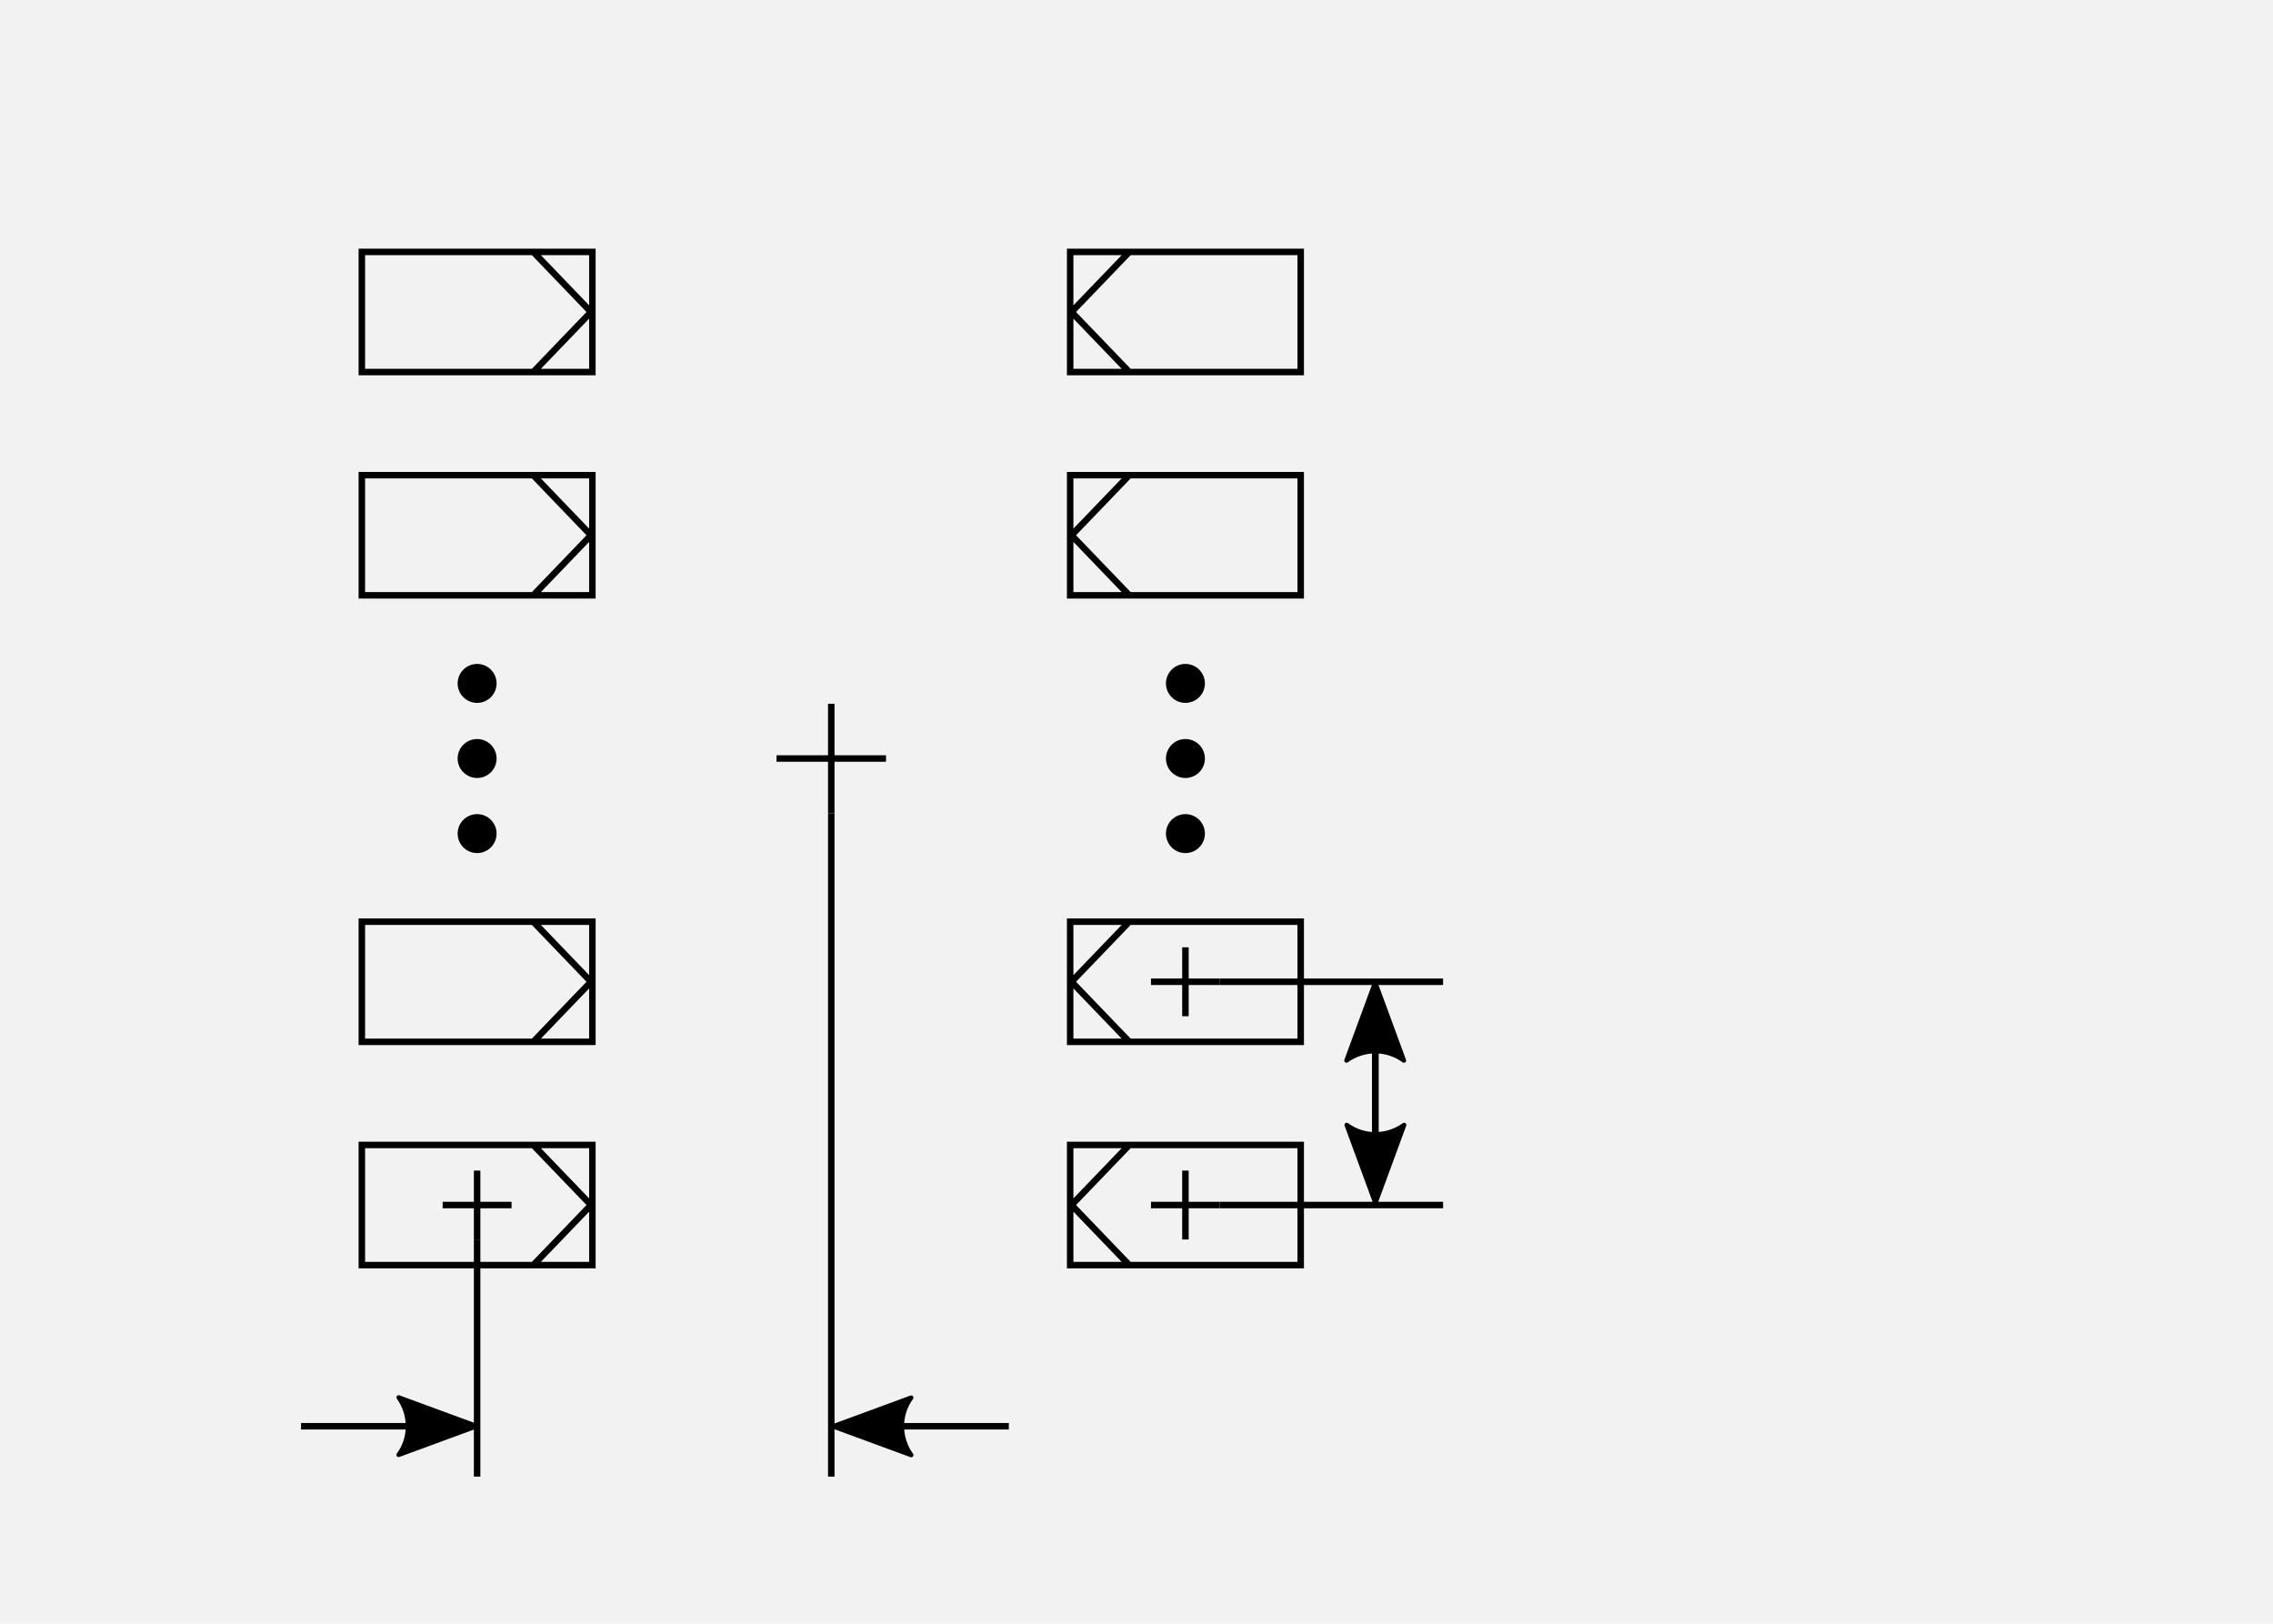
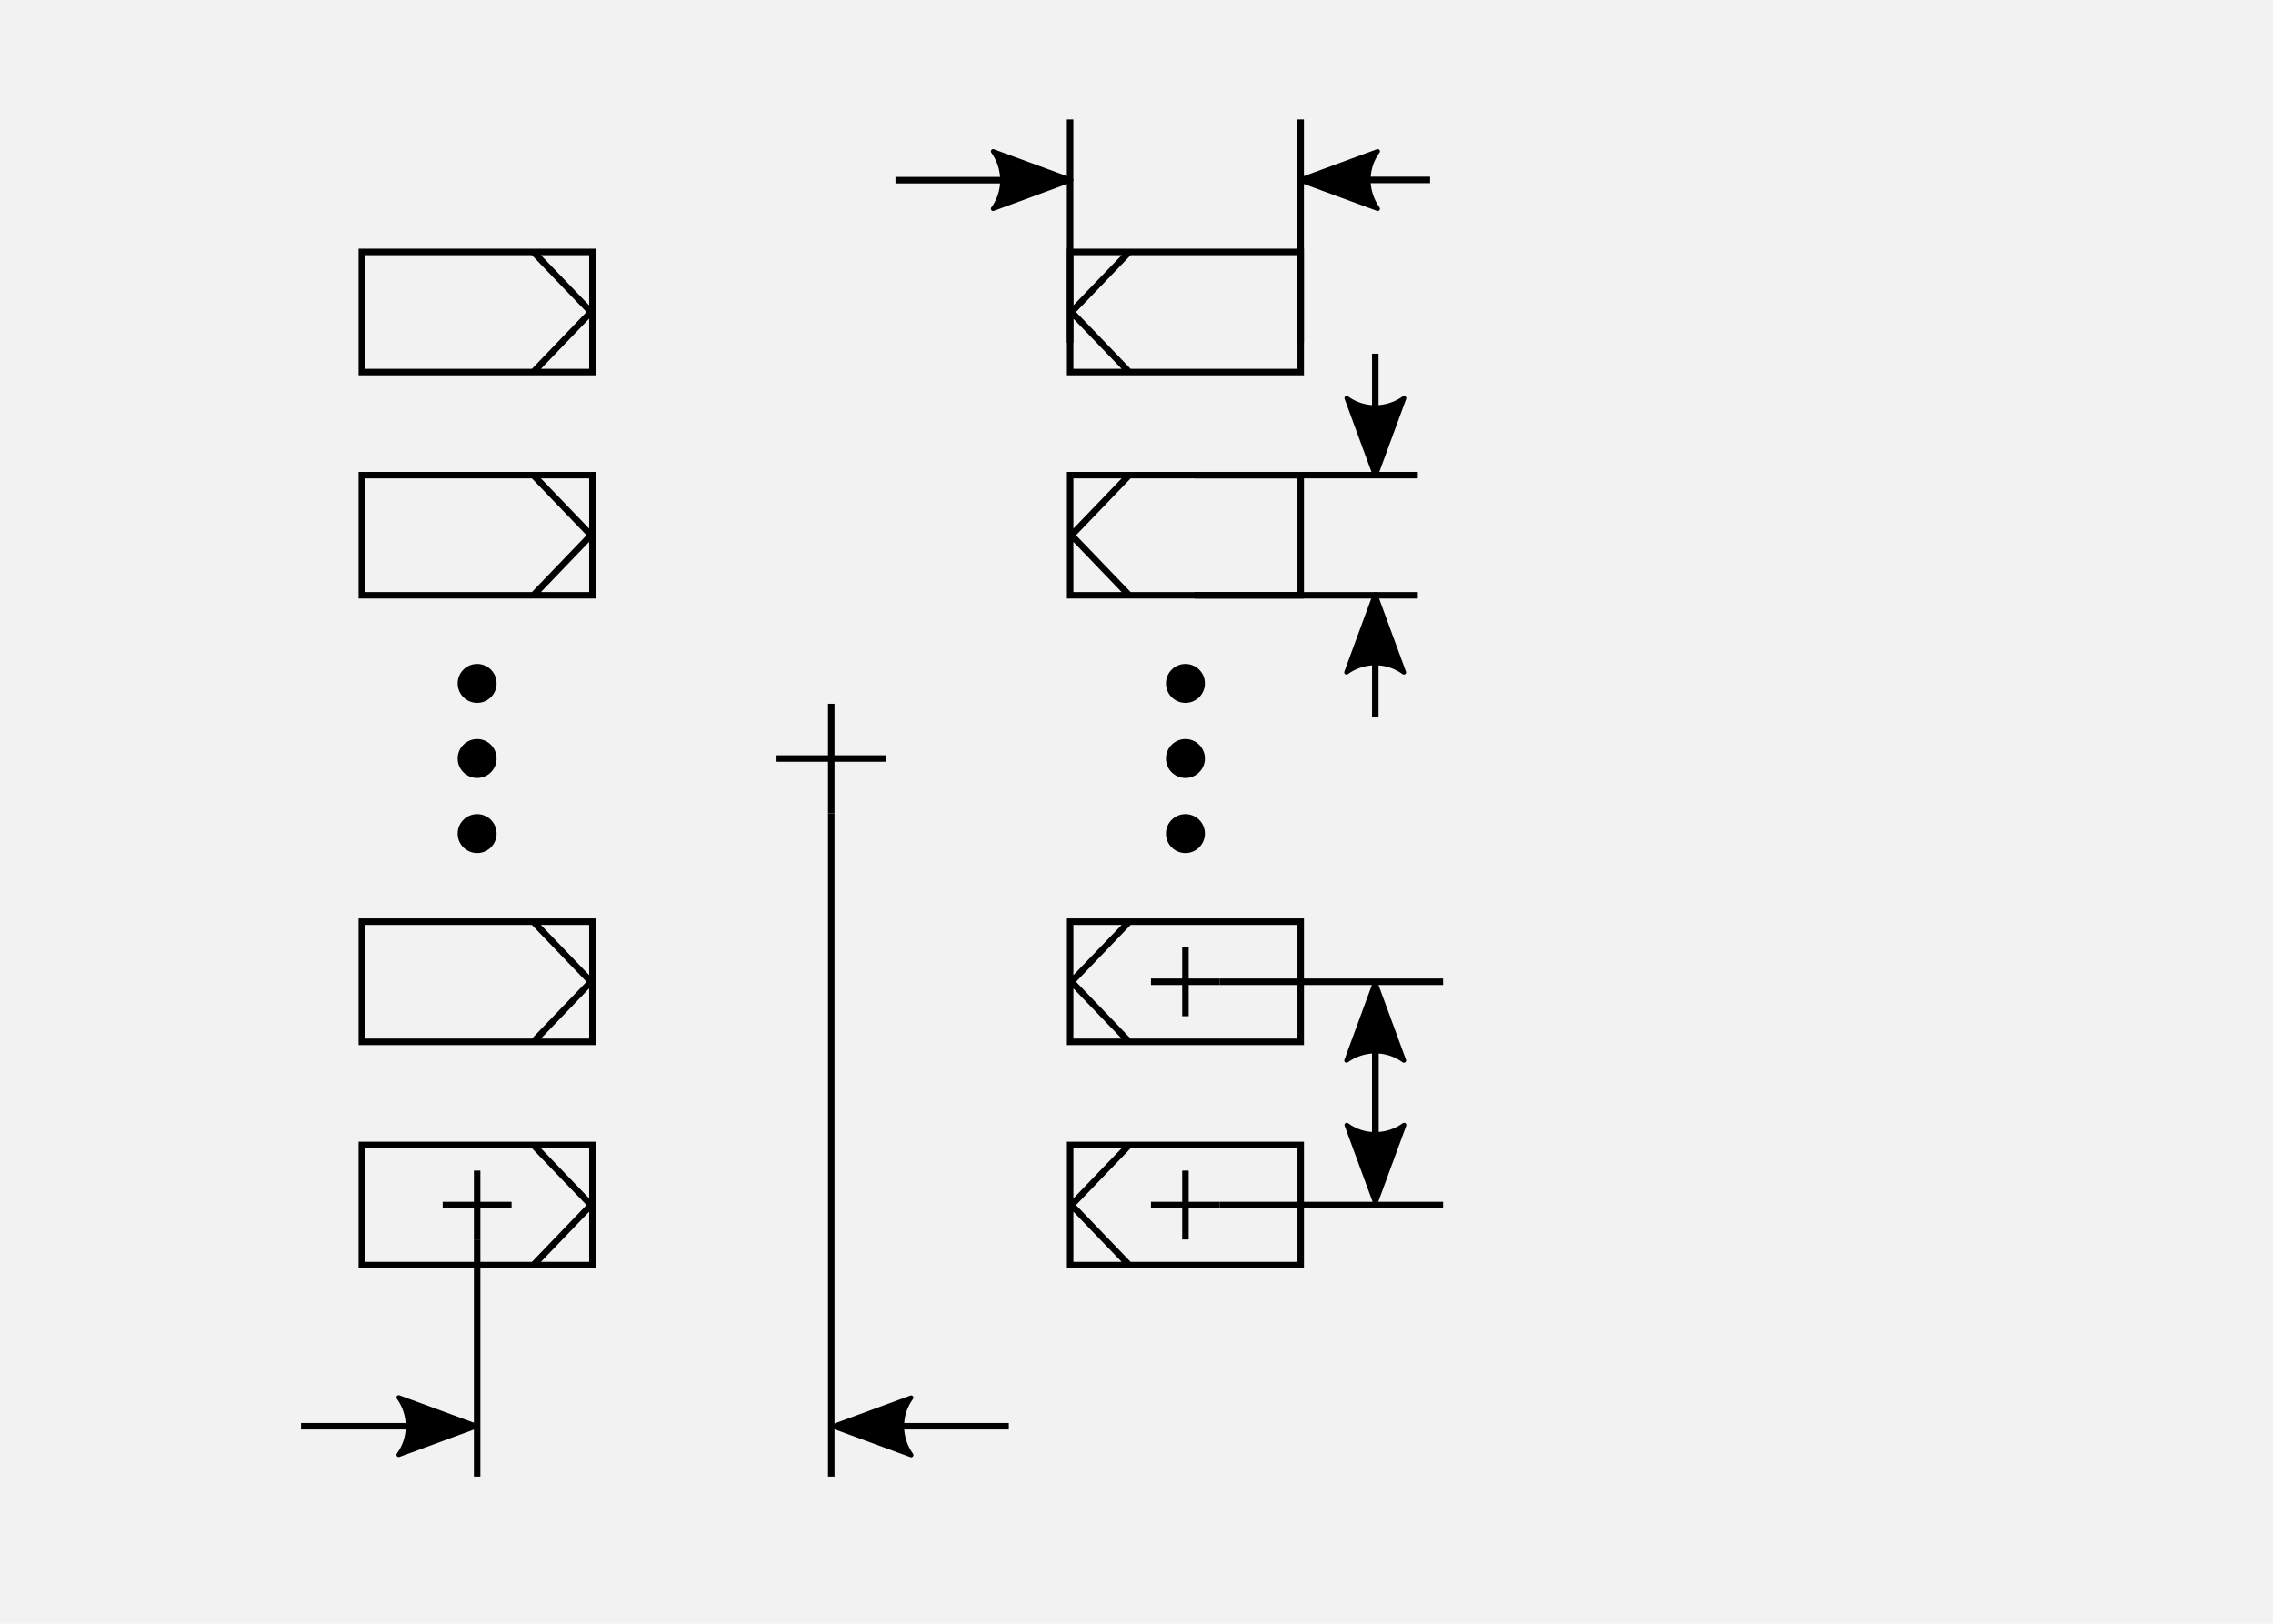
<svg xmlns="http://www.w3.org/2000/svg" xmlns:xlink="http://www.w3.org/1999/xlink" width="700" height="500" viewBox="0 0 185.208 132.292" version="1.1" id="svg8">
  <defs id="defs2">
    <marker orient="auto" refY="0.0" refX="0.0" id="marker6297" style="overflow:visible;">
      <path id="path6295" style="fill-rule:evenodd;stroke-width:0.625;stroke-linejoin:round;stroke:#000000;stroke-opacity:1;fill:#000000;fill-opacity:1" d="M 8.719,4.034 L -2.207,0.016 L 8.719,-4.002 C 6.973,-1.63 6.983,1.616 8.719,4.034 z " transform="scale(1.1) rotate(180) translate(1,0)" />
    </marker>
    <marker style="overflow:visible;" id="marker5953" refX="0.0" refY="0.0" orient="auto">
      <path transform="scale(1.1) rotate(180) translate(1,0)" d="M 8.719,4.034 L -2.207,0.016 L 8.719,-4.002 C 6.973,-1.63 6.983,1.616 8.719,4.034 z " style="fill-rule:evenodd;stroke-width:0.625;stroke-linejoin:round;stroke:#000000;stroke-opacity:1;fill:#000000;fill-opacity:1" id="path5951" />
    </marker>
    <marker orient="auto" refY="0.0" refX="0.0" id="marker5743" style="overflow:visible;">
      <path id="path5741" style="fill-rule:evenodd;stroke-width:0.625;stroke-linejoin:round;stroke:#000000;stroke-opacity:1;fill:#000000;fill-opacity:1" d="M 8.719,4.034 L -2.207,0.016 L 8.719,-4.002 C 6.973,-1.63 6.983,1.616 8.719,4.034 z " transform="scale(1.1) rotate(180) translate(1,0)" />
    </marker>
    <marker style="overflow:visible;" id="marker5082" refX="0.0" refY="0.0" orient="auto">
      <path transform="scale(1.1) rotate(180) translate(1,0)" d="M 8.719,4.034 L -2.207,0.016 L 8.719,-4.002 C 6.973,-1.63 6.983,1.616 8.719,4.034 z " style="fill-rule:evenodd;stroke-width:0.625;stroke-linejoin:round;stroke:#000000;stroke-opacity:1;fill:#000000;fill-opacity:1" id="path5080" />
    </marker>
    <marker orient="auto" refY="0.0" refX="0.0" id="Arrow2Mend" style="overflow:visible;">
      <path id="path4663" style="fill-rule:evenodd;stroke-width:0.625;stroke-linejoin:round;stroke:#000000;stroke-opacity:1;fill:#000000;fill-opacity:1" d="M 8.719,4.034 L -2.207,0.016 L 8.719,-4.002 C 6.973,-1.63 6.983,1.616 8.719,4.034 z " transform="scale(0.6) rotate(180) translate(0,0)" />
    </marker>
    <marker orient="auto" refY="0.0" refX="0.0" id="Arrow2Send" style="overflow:visible;">
      <path id="path4669" style="fill-rule:evenodd;stroke-width:0.625;stroke-linejoin:round;stroke:#000000;stroke-opacity:1;fill:#000000;fill-opacity:1" d="M 8.719,4.034 L -2.207,0.016 L 8.719,-4.002 C 6.973,-1.63 6.983,1.616 8.719,4.034 z " transform="scale(0.3) rotate(180) translate(-2.3,0)" />
    </marker>
    <marker orient="auto" refY="0.0" refX="0.0" id="Arrow2Lend" style="overflow:visible;">
      <path id="path4657" style="fill-rule:evenodd;stroke-width:0.625;stroke-linejoin:round;stroke:#000000;stroke-opacity:1;fill:#000000;fill-opacity:1" d="M 8.719,4.034 L -2.207,0.016 L 8.719,-4.002 C 6.973,-1.63 6.983,1.616 8.719,4.034 z " transform="scale(1.1) rotate(180) translate(1,0)" />
+     </marker>
+     <marker orient="auto" refY="0" refX="0" id="marker5743-3" style="overflow:visible">
+       <path id="path5741-6" style="fill:#000000;fill-opacity:1;fill-rule:evenodd;stroke:#000000;stroke-width:0.625;stroke-linejoin:round;stroke-opacity:1" d="M 8.719,4.034 -2.207,0.016 8.719,-4.002 c -1.745,2.372 -1.735,5.617 -6e-7,8.035 z" transform="matrix(-1.1,0,0,-1.1,-1.1,0)" />
+     </marker>
+     <marker style="overflow:visible" id="marker5953-7" refX="0" refY="0" orient="auto">
+       <path transform="matrix(-1.1,0,0,-1.1,-1.1,0)" d="M 8.719,4.034 -2.207,0.016 8.719,-4.002 c -1.745,2.372 -1.735,5.617 -6e-7,8.035 z" style="fill:#000000;fill-opacity:1;fill-rule:evenodd;stroke:#000000;stroke-width:0.625;stroke-linejoin:round;stroke-opacity:1" id="path5951-5" />
+     </marker>
+     <marker style="overflow:visible" id="marker4306" refX="0" refY="0" orient="auto">
+       <path transform="matrix(-1.1,0,0,-1.1,-1.1,0)" d="M 8.719,4.034 -2.207,0.016 8.719,-4.002 c -1.745,2.372 -1.735,5.617 -6e-7,8.035 z" style="fill:#000000;fill-opacity:1;fill-rule:evenodd;stroke:#000000;stroke-width:0.625;stroke-linejoin:round;stroke-opacity:1" id="path4304" />
+     </marker>
+     <marker style="overflow:visible" id="marker4310" refX="0" refY="0" orient="auto">
+       <path transform="matrix(-1.1,0,0,-1.1,-1.1,0)" d="M 8.719,4.034 -2.207,0.016 8.719,-4.002 c -1.745,2.372 -1.735,5.617 -6e-7,8.035 z" style="fill:#000000;fill-opacity:1;fill-rule:evenodd;stroke:#000000;stroke-width:0.625;stroke-linejoin:round;stroke-opacity:1" id="path4308" />
    </marker>
  </defs>
  <g id="layer1" transform="translate(0,-164.7083)" style="display:inline">
    <rect style="color:#000000;clip-rule:nonzero;display:inline;overflow:visible;visibility:visible;opacity:1;isolation:auto;mix-blend-mode:normal;color-interpolation:sRGB;color-interpolation-filters:linearRGB;solid-color:#000000;solid-opacity:1;vector-effect:none;fill:#f2f2f2;fill-opacity:1;fill-rule:nonzero;stroke:none;stroke-width:0.529;stroke-linecap:round;stroke-linejoin:miter;stroke-miterlimit:4;stroke-dasharray:none;stroke-dashoffset:0;stroke-opacity:1;marker:none;color-rendering:auto;image-rendering:auto;shape-rendering:auto;text-rendering:auto;enable-background:accumulate" id="rect5685" width="185.208" height="132.292" x="3.7646464e-07" y="164.708" />
    <circle style="color:#000000;clip-rule:nonzero;display:inline;overflow:visible;visibility:visible;opacity:1;isolation:auto;mix-blend-mode:normal;color-interpolation:sRGB;color-interpolation-filters:linearRGB;solid-color:#000000;solid-opacity:1;fill:#000000;fill-opacity:1;fill-rule:nonzero;stroke:#000000;stroke-width:0.529;stroke-linecap:round;stroke-linejoin:miter;stroke-miterlimit:4;stroke-dasharray:none;stroke-dashoffset:0;stroke-opacity:1;marker:none;color-rendering:auto;image-rendering:auto;shape-rendering:auto;text-rendering:auto;enable-background:accumulate" id="path4501" cx="-232.625" cy="38.876" r="1.322" transform="rotate(-90)" />
    <circle r="1.322" cy="38.876" cx="-226.507" id="circle4507" style="color:#000000;clip-rule:nonzero;display:inline;overflow:visible;visibility:visible;opacity:1;isolation:auto;mix-blend-mode:normal;color-interpolation:sRGB;color-interpolation-filters:linearRGB;solid-color:#000000;solid-opacity:1;fill:#000000;fill-opacity:1;fill-rule:nonzero;stroke:#000000;stroke-width:0.529;stroke-linecap:round;stroke-linejoin:miter;stroke-miterlimit:4;stroke-dasharray:none;stroke-dashoffset:0;stroke-opacity:1;marker:none;color-rendering:auto;image-rendering:auto;shape-rendering:auto;text-rendering:auto;enable-background:accumulate" transform="rotate(-90)" />
    <circle style="color:#000000;clip-rule:nonzero;display:inline;overflow:visible;visibility:visible;opacity:1;isolation:auto;mix-blend-mode:normal;color-interpolation:sRGB;color-interpolation-filters:linearRGB;solid-color:#000000;solid-opacity:1;fill:#000000;fill-opacity:1;fill-rule:nonzero;stroke:#000000;stroke-width:0.529;stroke-linecap:round;stroke-linejoin:miter;stroke-miterlimit:4;stroke-dasharray:none;stroke-dashoffset:0;stroke-opacity:1;marker:none;color-rendering:auto;image-rendering:auto;shape-rendering:auto;text-rendering:auto;enable-background:accumulate" id="circle4509" cx="-220.388" cy="38.876" r="1.322" transform="rotate(-90)" />
    <circle r="1.322" cy="96.591" cx="-232.625" id="circle4519" style="color:#000000;clip-rule:nonzero;display:inline;overflow:visible;visibility:visible;opacity:1;isolation:auto;mix-blend-mode:normal;color-interpolation:sRGB;color-interpolation-filters:linearRGB;solid-color:#000000;solid-opacity:1;fill:#000000;fill-opacity:1;fill-rule:nonzero;stroke:#000000;stroke-width:0.529;stroke-linecap:round;stroke-linejoin:miter;stroke-miterlimit:4;stroke-dasharray:none;stroke-dashoffset:0;stroke-opacity:1;marker:none;color-rendering:auto;image-rendering:auto;shape-rendering:auto;text-rendering:auto;enable-background:accumulate" transform="rotate(-90)" />
    <circle style="color:#000000;clip-rule:nonzero;display:inline;overflow:visible;visibility:visible;opacity:1;isolation:auto;mix-blend-mode:normal;color-interpolation:sRGB;color-interpolation-filters:linearRGB;solid-color:#000000;solid-opacity:1;fill:#000000;fill-opacity:1;fill-rule:nonzero;stroke:#000000;stroke-width:0.529;stroke-linecap:round;stroke-linejoin:miter;stroke-miterlimit:4;stroke-dasharray:none;stroke-dashoffset:0;stroke-opacity:1;marker:none;color-rendering:auto;image-rendering:auto;shape-rendering:auto;text-rendering:auto;enable-background:accumulate" id="circle4521" cx="-226.507" cy="96.591" r="1.322" transform="rotate(-90)" />
    <circle r="1.322" cy="96.591" cx="-220.388" id="circle4523" style="color:#000000;clip-rule:nonzero;display:inline;overflow:visible;visibility:visible;opacity:1;isolation:auto;mix-blend-mode:normal;color-interpolation:sRGB;color-interpolation-filters:linearRGB;solid-color:#000000;solid-opacity:1;fill:#000000;fill-opacity:1;fill-rule:nonzero;stroke:#000000;stroke-width:0.529;stroke-linecap:round;stroke-linejoin:miter;stroke-miterlimit:4;stroke-dasharray:none;stroke-dashoffset:0;stroke-opacity:1;marker:none;color-rendering:auto;image-rendering:auto;shape-rendering:auto;text-rendering:auto;enable-background:accumulate" transform="rotate(-90)" />
    <path style="color:#000000;clip-rule:nonzero;display:inline;overflow:visible;visibility:visible;opacity:1;isolation:auto;mix-blend-mode:normal;color-interpolation:sRGB;color-interpolation-filters:linearRGB;solid-color:#000000;solid-opacity:1;fill:none;fill-opacity:1;fill-rule:nonzero;stroke:#000000;stroke-width:0.529;stroke-linecap:butt;stroke-linejoin:miter;stroke-miterlimit:4;stroke-dasharray:none;stroke-dashoffset:0;stroke-opacity:1;marker:none;color-rendering:auto;image-rendering:auto;shape-rendering:auto;text-rendering:auto;enable-background:accumulate" d="m 67.733,222.046 v 8.921" id="path4555" />
    <path id="path4557" d="m 72.194,226.507 h -8.921" style="color:#000000;clip-rule:nonzero;display:inline;overflow:visible;visibility:visible;opacity:1;isolation:auto;mix-blend-mode:normal;color-interpolation:sRGB;color-interpolation-filters:linearRGB;solid-color:#000000;solid-opacity:1;fill:none;fill-opacity:1;fill-rule:nonzero;stroke:#000000;stroke-width:0.529;stroke-linecap:butt;stroke-linejoin:miter;stroke-miterlimit:4;stroke-dasharray:none;stroke-dashoffset:0;stroke-opacity:1;marker:none;color-rendering:auto;image-rendering:auto;shape-rendering:auto;text-rendering:auto;enable-background:accumulate" />
    <g id="g5689">
      <path style="color:#000000;clip-rule:nonzero;display:inline;overflow:visible;visibility:visible;opacity:1;isolation:auto;mix-blend-mode:normal;color-interpolation:sRGB;color-interpolation-filters:linearRGB;solid-color:#000000;solid-opacity:1;fill:none;fill-opacity:1;fill-rule:nonzero;stroke:#000000;stroke-width:0.529;stroke-linecap:butt;stroke-linejoin:miter;stroke-miterlimit:4;stroke-dasharray:none;stroke-dashoffset:0;stroke-opacity:1;marker:none;color-rendering:auto;image-rendering:auto;shape-rendering:auto;text-rendering:auto;enable-background:accumulate" d="m 38.876,260.08 v 5.614" id="path4579" />
      <path id="path4581" d="M 41.682,262.887 H 36.069" style="color:#000000;clip-rule:nonzero;display:inline;overflow:visible;visibility:visible;opacity:1;isolation:auto;mix-blend-mode:normal;color-interpolation:sRGB;color-interpolation-filters:linearRGB;solid-color:#000000;solid-opacity:1;fill:none;fill-opacity:1;fill-rule:nonzero;stroke:#000000;stroke-width:0.529;stroke-linecap:butt;stroke-linejoin:miter;stroke-miterlimit:4;stroke-dasharray:none;stroke-dashoffset:0;stroke-opacity:1;marker:none;color-rendering:auto;image-rendering:auto;shape-rendering:auto;text-rendering:auto;enable-background:accumulate" />
    </g>
    <path style="color:#000000;clip-rule:nonzero;display:inline;overflow:visible;visibility:visible;opacity:1;isolation:auto;mix-blend-mode:normal;color-interpolation:sRGB;color-interpolation-filters:linearRGB;solid-color:#000000;solid-opacity:1;fill:none;fill-opacity:1;fill-rule:nonzero;stroke:#000000;stroke-width:0.529;stroke-linecap:butt;stroke-linejoin:miter;stroke-miterlimit:4;stroke-dasharray:none;stroke-dashoffset:0;stroke-opacity:1;marker:none;color-rendering:auto;image-rendering:auto;shape-rendering:auto;text-rendering:auto;enable-background:accumulate" d="m 38.876,265.694 v 19.318" id="path4628" />
    <path style="color:#000000;clip-rule:nonzero;display:inline;overflow:visible;visibility:visible;opacity:1;isolation:auto;mix-blend-mode:normal;color-interpolation:sRGB;color-interpolation-filters:linearRGB;solid-color:#000000;solid-opacity:1;fill:none;fill-opacity:1;fill-rule:nonzero;stroke:#000000;stroke-width:0.529;stroke-linecap:butt;stroke-linejoin:miter;stroke-miterlimit:4;stroke-dasharray:none;stroke-dashoffset:0;stroke-opacity:1;marker:none;color-rendering:auto;image-rendering:auto;shape-rendering:auto;text-rendering:auto;enable-background:accumulate" d="m 67.733,230.967 v 54.044" id="path4630" />
    <path style="color:#000000;clip-rule:nonzero;display:inline;overflow:visible;visibility:visible;opacity:1;isolation:auto;mix-blend-mode:normal;color-interpolation:sRGB;color-interpolation-filters:linearRGB;solid-color:#000000;solid-opacity:1;fill:none;fill-opacity:1;fill-rule:nonzero;stroke:#000000;stroke-width:0.529;stroke-linecap:butt;stroke-linejoin:miter;stroke-miterlimit:4;stroke-dasharray:none;stroke-dashoffset:0;stroke-opacity:1;marker:none;marker-end:url(#Arrow2Lend);color-rendering:auto;image-rendering:auto;shape-rendering:auto;text-rendering:auto;enable-background:accumulate" d="m 24.529,280.91 h 13.611" id="path4634" />
    <path id="path5078" d="m 82.201,280.91 h -13.611" style="color:#000000;clip-rule:nonzero;display:inline;overflow:visible;visibility:visible;opacity:1;isolation:auto;mix-blend-mode:normal;color-interpolation:sRGB;color-interpolation-filters:linearRGB;solid-color:#000000;solid-opacity:1;fill:none;fill-opacity:1;fill-rule:nonzero;stroke:#000000;stroke-width:0.529;stroke-linecap:butt;stroke-linejoin:miter;stroke-miterlimit:4;stroke-dasharray:none;stroke-dashoffset:0;stroke-opacity:1;marker:none;marker-end:url(#marker5082);color-rendering:auto;image-rendering:auto;shape-rendering:auto;text-rendering:auto;enable-background:accumulate" />
    <g id="g5695" transform="translate(57.71544)">
      <path id="path5691" d="m 38.876,260.08 v 5.614" style="color:#000000;clip-rule:nonzero;display:inline;overflow:visible;visibility:visible;opacity:1;isolation:auto;mix-blend-mode:normal;color-interpolation:sRGB;color-interpolation-filters:linearRGB;solid-color:#000000;solid-opacity:1;fill:none;fill-opacity:1;fill-rule:nonzero;stroke:#000000;stroke-width:0.529;stroke-linecap:butt;stroke-linejoin:miter;stroke-miterlimit:4;stroke-dasharray:none;stroke-dashoffset:0;stroke-opacity:1;marker:none;color-rendering:auto;image-rendering:auto;shape-rendering:auto;text-rendering:auto;enable-background:accumulate" />
      <path style="color:#000000;clip-rule:nonzero;display:inline;overflow:visible;visibility:visible;opacity:1;isolation:auto;mix-blend-mode:normal;color-interpolation:sRGB;color-interpolation-filters:linearRGB;solid-color:#000000;solid-opacity:1;fill:none;fill-opacity:1;fill-rule:nonzero;stroke:#000000;stroke-width:0.529;stroke-linecap:butt;stroke-linejoin:miter;stroke-miterlimit:4;stroke-dasharray:none;stroke-dashoffset:0;stroke-opacity:1;marker:none;color-rendering:auto;image-rendering:auto;shape-rendering:auto;text-rendering:auto;enable-background:accumulate" d="M 41.682,262.887 H 36.069" id="path5693" />
    </g>
    <g transform="translate(57.71544,-18.19009)" id="g5701">
      <path style="color:#000000;clip-rule:nonzero;display:inline;overflow:visible;visibility:visible;opacity:1;isolation:auto;mix-blend-mode:normal;color-interpolation:sRGB;color-interpolation-filters:linearRGB;solid-color:#000000;solid-opacity:1;fill:none;fill-opacity:1;fill-rule:nonzero;stroke:#000000;stroke-width:0.529;stroke-linecap:butt;stroke-linejoin:miter;stroke-miterlimit:4;stroke-dasharray:none;stroke-dashoffset:0;stroke-opacity:1;marker:none;color-rendering:auto;image-rendering:auto;shape-rendering:auto;text-rendering:auto;enable-background:accumulate" d="m 38.876,260.08 v 5.614" id="path5697" />
      <path id="path5699" d="M 41.682,262.887 H 36.069" style="color:#000000;clip-rule:nonzero;display:inline;overflow:visible;visibility:visible;opacity:1;isolation:auto;mix-blend-mode:normal;color-interpolation:sRGB;color-interpolation-filters:linearRGB;solid-color:#000000;solid-opacity:1;fill:none;fill-opacity:1;fill-rule:nonzero;stroke:#000000;stroke-width:0.529;stroke-linecap:butt;stroke-linejoin:miter;stroke-miterlimit:4;stroke-dasharray:none;stroke-dashoffset:0;stroke-opacity:1;marker:none;color-rendering:auto;image-rendering:auto;shape-rendering:auto;text-rendering:auto;enable-background:accumulate" />
    </g>
    <g id="g6217">
      <path id="path5705" d="m 99.398,244.697 18.187,0" style="color:#000000;clip-rule:nonzero;display:inline;overflow:visible;visibility:visible;opacity:1;isolation:auto;mix-blend-mode:normal;color-interpolation:sRGB;color-interpolation-filters:linearRGB;solid-color:#000000;solid-opacity:1;vector-effect:none;fill:none;fill-opacity:1;fill-rule:nonzero;stroke:#000000;stroke-width:0.529;stroke-linecap:butt;stroke-linejoin:miter;stroke-miterlimit:4;stroke-dasharray:none;stroke-dashoffset:0;stroke-opacity:1;marker:none;color-rendering:auto;image-rendering:auto;shape-rendering:auto;text-rendering:auto;enable-background:accumulate" />
      <path style="color:#000000;clip-rule:nonzero;display:inline;overflow:visible;visibility:visible;opacity:1;isolation:auto;mix-blend-mode:normal;color-interpolation:sRGB;color-interpolation-filters:linearRGB;solid-color:#000000;solid-opacity:1;vector-effect:none;fill:none;fill-opacity:1;fill-rule:nonzero;stroke:#000000;stroke-width:0.529;stroke-linecap:butt;stroke-linejoin:miter;stroke-miterlimit:4;stroke-dasharray:none;stroke-dashoffset:0;stroke-opacity:1;marker:none;color-rendering:auto;image-rendering:auto;shape-rendering:auto;text-rendering:auto;enable-background:accumulate" d="M 99.398,262.887 H 117.585" id="path5725" />
    </g>
    <path style="color:#000000;clip-rule:nonzero;display:inline;overflow:visible;visibility:visible;opacity:1;isolation:auto;mix-blend-mode:normal;color-interpolation:sRGB;color-interpolation-filters:linearRGB;solid-color:#000000;solid-opacity:1;fill:none;fill-opacity:1;fill-rule:nonzero;stroke:#000000;stroke-width:0.529;stroke-linecap:butt;stroke-linejoin:miter;stroke-miterlimit:4;stroke-dasharray:none;stroke-dashoffset:0;stroke-opacity:1;marker:none;marker-end:url(#marker5743);color-rendering:auto;image-rendering:auto;shape-rendering:auto;text-rendering:auto;enable-background:accumulate" d="m 112.062,248.409 v 13.611" id="path5739" />
    <path id="path5949" d="m 112.062,259.067 v -13.611" style="color:#000000;clip-rule:nonzero;display:inline;overflow:visible;visibility:visible;opacity:1;isolation:auto;mix-blend-mode:normal;color-interpolation:sRGB;color-interpolation-filters:linearRGB;solid-color:#000000;solid-opacity:1;fill:none;fill-opacity:1;fill-rule:nonzero;stroke:#000000;stroke-width:0.529;stroke-linecap:butt;stroke-linejoin:miter;stroke-miterlimit:4;stroke-dasharray:none;stroke-dashoffset:0;stroke-opacity:1;marker:none;marker-end:url(#marker5953);color-rendering:auto;image-rendering:auto;shape-rendering:auto;text-rendering:auto;enable-background:accumulate" />
    <path id="rect6235" style="color:#000000;clip-rule:nonzero;display:inline;overflow:visible;visibility:visible;opacity:1;isolation:auto;mix-blend-mode:normal;color-interpolation:sRGB;color-interpolation-filters:linearRGB;solid-color:#000000;solid-opacity:1;vector-effect:none;fill:none;fill-opacity:1;fill-rule:nonzero;stroke:#000000;stroke-width:0.529;stroke-linecap:butt;stroke-linejoin:miter;stroke-miterlimit:5;stroke-dasharray:none;stroke-dashoffset:0;stroke-opacity:1;marker:none;color-rendering:auto;image-rendering:auto;shape-rendering:auto;text-rendering:auto;enable-background:accumulate" d="m 29.483,185.232 h 18.785 v 9.79 H 29.483 Z m 13.968,9.79 4.705,-4.895 -4.705,-4.895" />
    <use x="0" y="0" xlink:href="#rect6235" id="use6257" transform="translate(0,18.19011)" width="100%" height="100%" />
    <use height="100%" width="100%" transform="matrix(-1,0,0,1,135.4667,18.19011)" id="use6259" xlink:href="#rect6235" y="0" x="0" />
    <use x="0" y="0" xlink:href="#rect6235" id="use6261" transform="matrix(-1,0,0,1,135.4667,0)" width="100%" height="100%" />
    <use height="100%" width="100%" transform="translate(1.3e-5,72.76041)" id="use6263" xlink:href="#rect6235" y="0" x="0" />
    <use x="0" y="0" xlink:href="#rect6235" id="use6265" transform="matrix(-1,0,0,1,135.4667,72.76041)" width="100%" height="100%" />
    <use height="100%" width="100%" transform="translate(7e-6,54.57031)" id="use6273" xlink:href="#rect6235" y="0" x="0" />
    <use x="0" y="0" xlink:href="#rect6235" id="use6275" transform="matrix(-1,0,0,1,135.4667,54.57031)" width="100%" height="100%" />
+     <path id="path4111" d="M 97.337,203.421 H 115.524" style="color:#000000;clip-rule:nonzero;display:inline;overflow:visible;visibility:visible;opacity:1;isolation:auto;mix-blend-mode:normal;color-interpolation:sRGB;color-interpolation-filters:linearRGB;solid-color:#000000;solid-opacity:1;vector-effect:none;fill:none;fill-opacity:1;fill-rule:nonzero;stroke:#000000;stroke-width:0.529;stroke-linecap:butt;stroke-linejoin:miter;stroke-miterlimit:4;stroke-dasharray:none;stroke-dashoffset:0;stroke-opacity:1;marker:none;color-rendering:auto;image-rendering:auto;shape-rendering:auto;text-rendering:auto;enable-background:accumulate" />
+     <path style="color:#000000;clip-rule:nonzero;display:inline;overflow:visible;visibility:visible;opacity:1;isolation:auto;mix-blend-mode:normal;color-interpolation:sRGB;color-interpolation-filters:linearRGB;solid-color:#000000;solid-opacity:1;vector-effect:none;fill:none;fill-opacity:1;fill-rule:nonzero;stroke:#000000;stroke-width:0.529;stroke-linecap:butt;stroke-linejoin:miter;stroke-miterlimit:4;stroke-dasharray:none;stroke-dashoffset:0;stroke-opacity:1;marker:none;color-rendering:auto;image-rendering:auto;shape-rendering:auto;text-rendering:auto;enable-background:accumulate" d="M 97.337,213.211 H 115.524" id="path4113" />
+     <path style="color:#000000;clip-rule:nonzero;display:inline;overflow:visible;visibility:visible;opacity:1;isolation:auto;mix-blend-mode:normal;color-interpolation:sRGB;color-interpolation-filters:linearRGB;solid-color:#000000;solid-opacity:1;fill:none;fill-opacity:1;fill-rule:nonzero;stroke:#000000;stroke-width:0.529;stroke-linecap:butt;stroke-linejoin:miter;stroke-miterlimit:4;stroke-dasharray:none;stroke-dashoffset:0;stroke-opacity:1;marker:none;marker-end:url(#marker5953-7);color-rendering:auto;image-rendering:auto;shape-rendering:auto;text-rendering:auto;enable-background:accumulate" d="m 112.059,223.108 v -9.278" id="path4117" />
+     <path id="path4125" d="m 112.059,193.523 v 9.278" style="color:#000000;clip-rule:nonzero;display:inline;overflow:visible;visibility:visible;opacity:1;isolation:auto;mix-blend-mode:normal;color-interpolation:sRGB;color-interpolation-filters:linearRGB;solid-color:#000000;solid-opacity:1;fill:none;fill-opacity:1;fill-rule:nonzero;stroke:#000000;stroke-width:0.529;stroke-linecap:butt;stroke-linejoin:miter;stroke-miterlimit:4;stroke-dasharray:none;stroke-dashoffset:0;stroke-opacity:1;marker:none;marker-end:url(#marker5953-7);color-rendering:auto;image-rendering:auto;shape-rendering:auto;text-rendering:auto;enable-background:accumulate" />
+     <path style="color:#000000;clip-rule:nonzero;display:inline;overflow:visible;visibility:visible;opacity:1;isolation:auto;mix-blend-mode:normal;color-interpolation:sRGB;color-interpolation-filters:linearRGB;solid-color:#000000;solid-opacity:1;vector-effect:none;fill:none;fill-opacity:1;fill-rule:nonzero;stroke:#000000;stroke-width:0.529;stroke-linecap:butt;stroke-linejoin:miter;stroke-miterlimit:4;stroke-dasharray:none;stroke-dashoffset:0;stroke-opacity:1;marker:none;color-rendering:auto;image-rendering:auto;shape-rendering:auto;text-rendering:auto;enable-background:accumulate" d="m 87.195,174.441 v 18.187" id="path4127" />
+     <path id="path4129" d="m 105.981,174.441 v 18.187" style="color:#000000;clip-rule:nonzero;display:inline;overflow:visible;visibility:visible;opacity:1;isolation:auto;mix-blend-mode:normal;color-interpolation:sRGB;color-interpolation-filters:linearRGB;solid-color:#000000;solid-opacity:1;vector-effect:none;fill:none;fill-opacity:1;fill-rule:nonzero;stroke:#000000;stroke-width:0.529;stroke-linecap:butt;stroke-linejoin:miter;stroke-miterlimit:4;stroke-dasharray:none;stroke-dashoffset:0;stroke-opacity:1;marker:none;color-rendering:auto;image-rendering:auto;shape-rendering:auto;text-rendering:auto;enable-background:accumulate" />
+     <path id="path4131" d="M 72.965,179.388 H 86.576" style="color:#000000;clip-rule:nonzero;display:inline;overflow:visible;visibility:visible;opacity:1;isolation:auto;mix-blend-mode:normal;color-interpolation:sRGB;color-interpolation-filters:linearRGB;solid-color:#000000;solid-opacity:1;fill:none;fill-opacity:1;fill-rule:nonzero;stroke:#000000;stroke-width:0.529;stroke-linecap:butt;stroke-linejoin:miter;stroke-miterlimit:4;stroke-dasharray:none;stroke-dashoffset:0;stroke-opacity:1;marker:none;marker-end:url(#marker5743-3);color-rendering:auto;image-rendering:auto;shape-rendering:auto;text-rendering:auto;enable-background:accumulate" />
+     <path style="color:#000000;clip-rule:nonzero;display:inline;overflow:visible;visibility:visible;opacity:1;isolation:auto;mix-blend-mode:normal;color-interpolation:sRGB;color-interpolation-filters:linearRGB;solid-color:#000000;solid-opacity:1;fill:none;fill-opacity:1;fill-rule:nonzero;stroke:#000000;stroke-width:0.529;stroke-linecap:butt;stroke-linejoin:miter;stroke-miterlimit:4;stroke-dasharray:none;stroke-dashoffset:0;stroke-opacity:1;marker:none;marker-end:url(#marker5953-7);color-rendering:auto;image-rendering:auto;shape-rendering:auto;text-rendering:auto;enable-background:accumulate" d="m 116.524,179.369 h -9.923" id="path4133" />
  </g>
  <g id="layer2" style="opacity:0">
    <rect style="color:#000000;clip-rule:nonzero;display:inline;overflow:visible;visibility:visible;opacity:1;isolation:auto;mix-blend-mode:normal;color-interpolation:sRGB;color-interpolation-filters:linearRGB;solid-color:#000000;solid-opacity:1;fill:#ff0000;fill-opacity:1;fill-rule:nonzero;stroke:none;stroke-width:0.529;stroke-linecap:butt;stroke-linejoin:miter;stroke-miterlimit:4;stroke-dasharray:none;stroke-dashoffset:0;stroke-opacity:1;marker:none;color-rendering:auto;image-rendering:auto;shape-rendering:auto;text-rendering:auto;enable-background:accumulate" id="spacing" width="52.917" height="13.229" x="83.145" y="109.597" />
    <rect y="82.469" x="117.607" height="13.229" width="52.917" id="pitch" style="color:#000000;clip-rule:nonzero;display:inline;overflow:visible;visibility:visible;opacity:1;isolation:auto;mix-blend-mode:normal;color-interpolation:sRGB;color-interpolation-filters:linearRGB;solid-color:#000000;solid-opacity:1;fill:#ff0000;fill-opacity:1;fill-rule:nonzero;stroke:none;stroke-width:0.529;stroke-linecap:butt;stroke-linejoin:miter;stroke-miterlimit:4;stroke-dasharray:none;stroke-dashoffset:0;stroke-opacity:1;marker:none;color-rendering:auto;image-rendering:auto;shape-rendering:auto;text-rendering:auto;enable-background:accumulate" />
    <rect style="color:#000000;clip-rule:nonzero;display:inline;overflow:visible;visibility:visible;opacity:1;isolation:auto;mix-blend-mode:normal;color-interpolation:sRGB;color-interpolation-filters:linearRGB;solid-color:#000000;solid-opacity:1;fill:#ff0000;fill-opacity:1;fill-rule:nonzero;stroke:none;stroke-width:0.529;stroke-linecap:butt;stroke-linejoin:miter;stroke-miterlimit:4;stroke-dasharray:none;stroke-dashoffset:0;stroke-opacity:1;marker:none;color-rendering:auto;image-rendering:auto;shape-rendering:auto;text-rendering:auto;enable-background:accumulate" id="pad4" width="6.35" height="6.35" x="51.398" y="95.004" />
    <rect y="22.243" x="51.398" height="6.35" width="6.35" id="pad1" style="color:#000000;clip-rule:nonzero;display:inline;overflow:visible;visibility:visible;opacity:1;isolation:auto;mix-blend-mode:normal;color-interpolation:sRGB;color-interpolation-filters:linearRGB;solid-color:#000000;solid-opacity:1;fill:#ff0000;fill-opacity:1;fill-rule:nonzero;stroke:none;stroke-width:0.529;stroke-linecap:butt;stroke-linejoin:miter;stroke-miterlimit:4;stroke-dasharray:none;stroke-dashoffset:0;stroke-opacity:1;marker:none;color-rendering:auto;image-rendering:auto;shape-rendering:auto;text-rendering:auto;enable-background:accumulate" />
    <rect style="color:#000000;clip-rule:nonzero;display:inline;overflow:visible;visibility:visible;opacity:1;isolation:auto;mix-blend-mode:normal;color-interpolation:sRGB;color-interpolation-filters:linearRGB;solid-color:#000000;solid-opacity:1;fill:#ff0000;fill-opacity:1;fill-rule:nonzero;stroke:none;stroke-width:0.529;stroke-linecap:butt;stroke-linejoin:miter;stroke-miterlimit:4;stroke-dasharray:none;stroke-dashoffset:0;stroke-opacity:1;marker:none;color-rendering:auto;image-rendering:auto;shape-rendering:auto;text-rendering:auto;enable-background:accumulate" id="pad2" width="6.35" height="6.35" x="51.398" y="40.433" />
    <rect y="76.813" x="51.398" height="6.35" width="6.35" id="pad3" style="color:#000000;clip-rule:nonzero;display:inline;overflow:visible;visibility:visible;opacity:1;isolation:auto;mix-blend-mode:normal;color-interpolation:sRGB;color-interpolation-filters:linearRGB;solid-color:#000000;solid-opacity:1;fill:#ff0000;fill-opacity:1;fill-rule:nonzero;stroke:none;stroke-width:0.529;stroke-linecap:butt;stroke-linejoin:miter;stroke-miterlimit:4;stroke-dasharray:none;stroke-dashoffset:0;stroke-opacity:1;marker:none;color-rendering:auto;image-rendering:auto;shape-rendering:auto;text-rendering:auto;enable-background:accumulate" />
    <rect y="95.004" x="77.243" height="6.35" width="6.35" id="pad5" style="color:#000000;clip-rule:nonzero;display:inline;overflow:visible;visibility:visible;opacity:1;isolation:auto;mix-blend-mode:normal;color-interpolation:sRGB;color-interpolation-filters:linearRGB;solid-color:#000000;solid-opacity:1;fill:#ff0000;fill-opacity:1;fill-rule:nonzero;stroke:none;stroke-width:0.529;stroke-linecap:butt;stroke-linejoin:miter;stroke-miterlimit:4;stroke-dasharray:none;stroke-dashoffset:0;stroke-opacity:1;marker:none;color-rendering:auto;image-rendering:auto;shape-rendering:auto;text-rendering:auto;enable-background:accumulate" />
    <rect style="color:#000000;clip-rule:nonzero;display:inline;overflow:visible;visibility:visible;opacity:1;isolation:auto;mix-blend-mode:normal;color-interpolation:sRGB;color-interpolation-filters:linearRGB;solid-color:#000000;solid-opacity:1;fill:#ff0000;fill-opacity:1;fill-rule:nonzero;stroke:none;stroke-width:0.529;stroke-linecap:butt;stroke-linejoin:miter;stroke-miterlimit:4;stroke-dasharray:none;stroke-dashoffset:0;stroke-opacity:1;marker:none;color-rendering:auto;image-rendering:auto;shape-rendering:auto;text-rendering:auto;enable-background:accumulate" id="pad6" width="6.35" height="6.35" x="77.243" y="76.813" />
    <rect y="40.433" x="77.243" height="6.35" width="6.35" id="pad7" style="color:#000000;clip-rule:nonzero;display:inline;overflow:visible;visibility:visible;opacity:1;isolation:auto;mix-blend-mode:normal;color-interpolation:sRGB;color-interpolation-filters:linearRGB;solid-color:#000000;solid-opacity:1;fill:#ff0000;fill-opacity:1;fill-rule:nonzero;stroke:none;stroke-width:0.529;stroke-linecap:butt;stroke-linejoin:miter;stroke-miterlimit:4;stroke-dasharray:none;stroke-dashoffset:0;stroke-opacity:1;marker:none;color-rendering:auto;image-rendering:auto;shape-rendering:auto;text-rendering:auto;enable-background:accumulate" />
    <rect style="color:#000000;clip-rule:nonzero;display:inline;overflow:visible;visibility:visible;opacity:1;isolation:auto;mix-blend-mode:normal;color-interpolation:sRGB;color-interpolation-filters:linearRGB;solid-color:#000000;solid-opacity:1;fill:#ff0000;fill-opacity:1;fill-rule:nonzero;stroke:none;stroke-width:0.529;stroke-linecap:butt;stroke-linejoin:miter;stroke-miterlimit:4;stroke-dasharray:none;stroke-dashoffset:0;stroke-opacity:1;marker:none;color-rendering:auto;image-rendering:auto;shape-rendering:auto;text-rendering:auto;enable-background:accumulate" id="pad8" width="6.35" height="6.35" x="77.243" y="22.243" />
+     <rect style="color:#000000;clip-rule:nonzero;display:inline;overflow:visible;visibility:visible;opacity:1;isolation:auto;mix-blend-mode:normal;color-interpolation:sRGB;color-interpolation-filters:linearRGB;solid-color:#000000;solid-opacity:1;fill:#ff0000;fill-opacity:1;fill-rule:nonzero;stroke:none;stroke-width:0.529;stroke-linecap:butt;stroke-linejoin:miter;stroke-miterlimit:4;stroke-dasharray:none;stroke-dashoffset:0;stroke-opacity:1;marker:none;color-rendering:auto;image-rendering:auto;shape-rendering:auto;text-rendering:auto;enable-background:accumulate" id="pad_width" width="52.917" height="13.229" x="117.585" y="36.994" />
+     <rect y="8.056" x="117.585" height="13.229" width="52.917" id="pad_height" style="color:#000000;clip-rule:nonzero;display:inline;overflow:visible;visibility:visible;opacity:1;isolation:auto;mix-blend-mode:normal;color-interpolation:sRGB;color-interpolation-filters:linearRGB;solid-color:#000000;solid-opacity:1;fill:#ff0000;fill-opacity:1;fill-rule:nonzero;stroke:none;stroke-width:0.529;stroke-linecap:butt;stroke-linejoin:miter;stroke-miterlimit:4;stroke-dasharray:none;stroke-dashoffset:0;stroke-opacity:1;marker:none;color-rendering:auto;image-rendering:auto;shape-rendering:auto;text-rendering:auto;enable-background:accumulate" />
  </g>
</svg>
